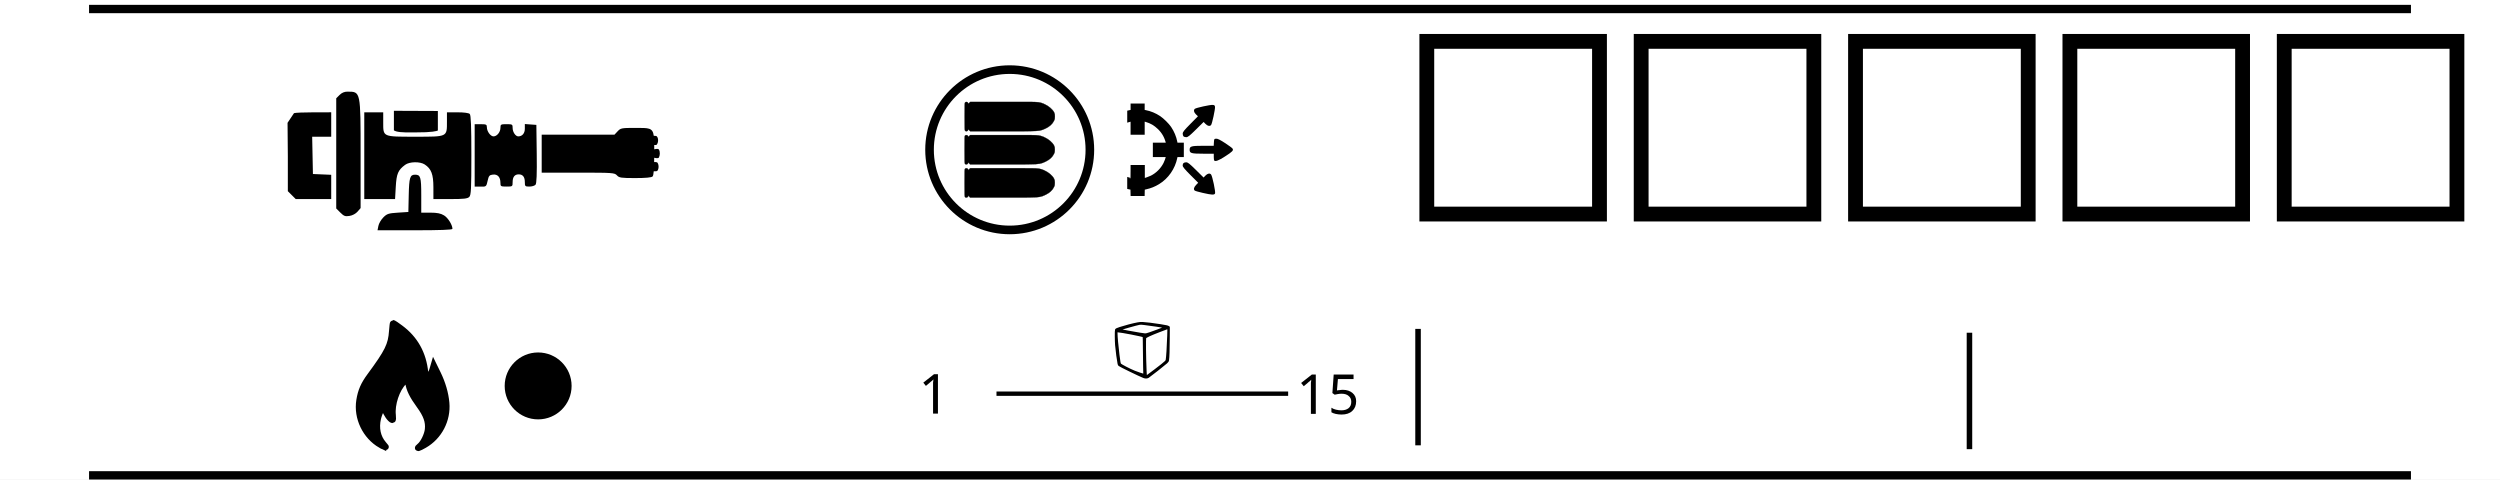
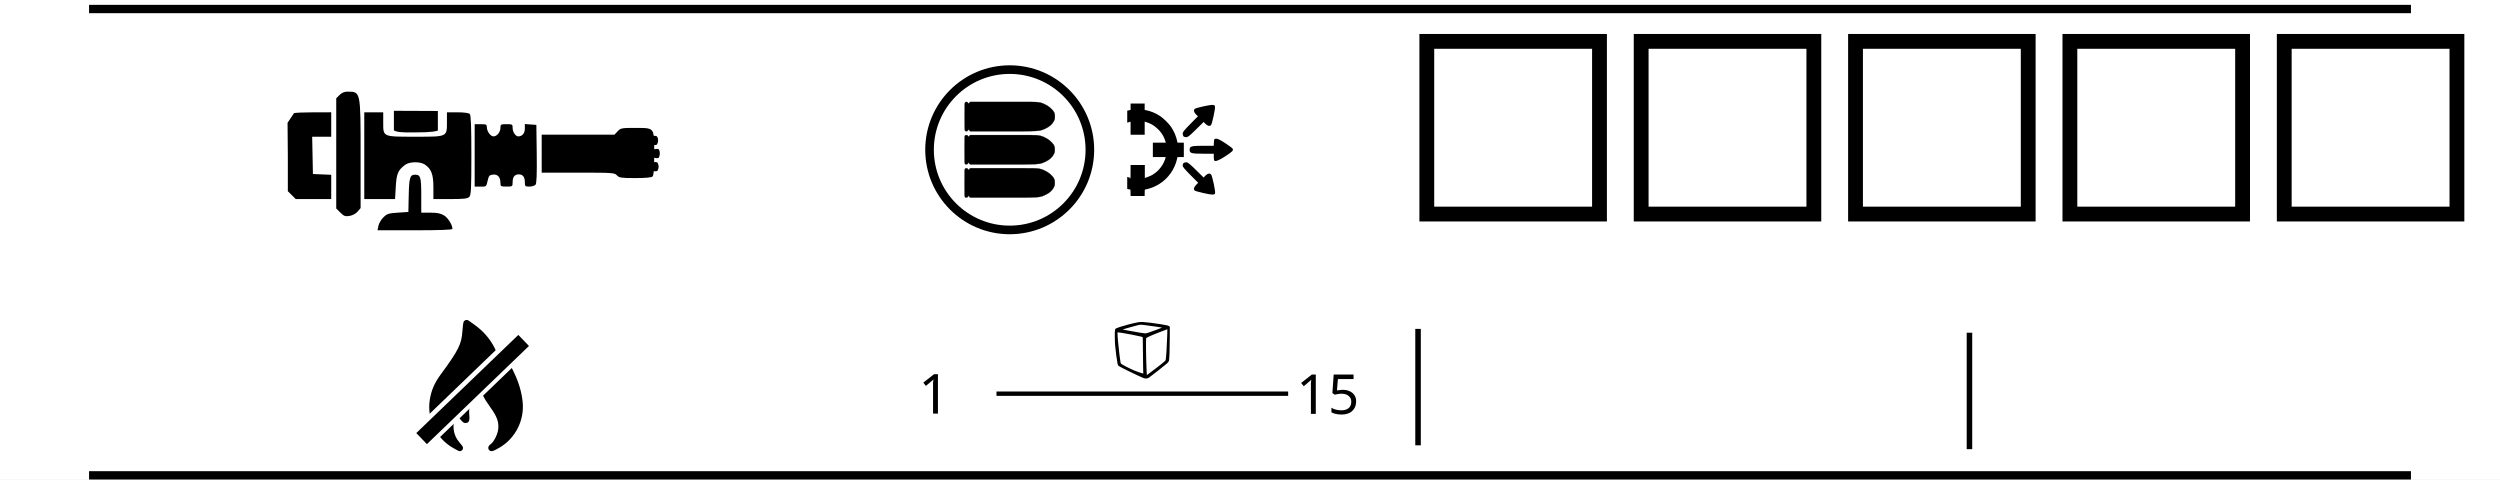
<svg xmlns="http://www.w3.org/2000/svg" width="120mm" height="23.017mm" viewBox="0 0 120 23.017" version="1.1" id="svg1100">
  <defs id="defs1094" />
  <g id="layer3" style="display:inline" />
  <g id="layer2" style="display:none" transform="translate(0,0.2323513)">
    <g id="g1399" transform="translate(-6.797849)">
      <rect y="11.403" x="50.431" height="11" width="74.995" id="rect1878-3" style="display:inline;opacity:1;vector-effect:none;fill:#ffe680;fill-opacity:1;stroke:none;stroke-width:0.475;stroke-linecap:butt;stroke-linejoin:miter;stroke-miterlimit:4;stroke-dasharray:none;stroke-dashoffset:0;stroke-opacity:1" />
      <rect y="0.302" x="8.169" height="22.148" width="42.262" id="rect1868" style="display:inline;opacity:1;vector-effect:none;fill:#decd87;fill-opacity:1;stroke:none;stroke-width:0.395;stroke-linecap:butt;stroke-linejoin:miter;stroke-miterlimit:4;stroke-dasharray:none;stroke-dashoffset:0;stroke-opacity:1" />
      <rect y="0.398" x="50.431" height="11" width="74.995" id="rect1878" style="display:inline;opacity:1;vector-effect:none;fill:#deaa87;fill-opacity:1;stroke:none;stroke-width:0.475;stroke-linecap:butt;stroke-linejoin:miter;stroke-miterlimit:4;stroke-dasharray:none;stroke-dashoffset:0;stroke-opacity:1" />
      <rect y="12.891" x="76.864" height="8.023" width="22" id="rect1878-7-3" style="display:inline;opacity:1;vector-effect:none;fill:#eeffaa;fill-opacity:1;stroke:none;stroke-width:0.193;stroke-linecap:butt;stroke-linejoin:miter;stroke-miterlimit:4;stroke-dasharray:none;stroke-dashoffset:0;stroke-opacity:1" />
      <rect y="12.891" x="103.296" height="8.023" width="22" id="rect1878-7-56" style="display:inline;opacity:1;vector-effect:none;fill:#ccffaa;fill-opacity:1;stroke:none;stroke-width:0.218;stroke-linecap:butt;stroke-linejoin:miter;stroke-miterlimit:4;stroke-dasharray:none;stroke-dashoffset:0;stroke-opacity:1" />
      <rect y="12.681" x="50.431" height="8.444" width="22" id="rect1878-7" style="display:inline;opacity:1;vector-effect:none;fill:#ff9955;fill-opacity:1;stroke:none;stroke-width:0.223;stroke-linecap:butt;stroke-linejoin:miter;stroke-miterlimit:4;stroke-dasharray:none;stroke-dashoffset:0;stroke-opacity:1" />
      <rect y="13.159" x="77.364" height="7.488" width="21" id="rect1878-7-2-7" style="display:inline;opacity:1;vector-effect:none;fill:#ddff55;fill-opacity:1;stroke:none;stroke-width:0.205;stroke-linecap:butt;stroke-linejoin:miter;stroke-miterlimit:4;stroke-dasharray:none;stroke-dashoffset:0;stroke-opacity:1" />
      <rect y="13.159" x="103.796" height="7.488" width="21" id="rect1878-7-2-7-0" style="display:inline;opacity:1;vector-effect:none;fill:#66ff00;fill-opacity:1;stroke:none;stroke-width:0.205;stroke-linecap:butt;stroke-linejoin:miter;stroke-miterlimit:4;stroke-dasharray:none;stroke-dashoffset:0;stroke-opacity:1" />
      <rect y="13.159" x="50.931" height="7.488" width="21" id="rect1878-7-2" style="display:inline;opacity:1;vector-effect:none;fill:#d45500;fill-opacity:1;stroke:none;stroke-width:0.205;stroke-linecap:butt;stroke-linejoin:miter;stroke-miterlimit:4;stroke-dasharray:none;stroke-dashoffset:0;stroke-opacity:1" />
    </g>
  </g>
  <g id="layer1" transform="translate(28.06016,-27.59571)" style="display:inline">
    <g transform="matrix(0.3527936,0,0,0.3527936,27.66483,22.56444)" id="layer1-6-3-2" />
    <rect style="display:inline;opacity:1;fill:#ffffff;fill-opacity:1;stroke:none;stroke-width:0.711;stroke-miterlimit:4;stroke-dasharray:none;stroke-dashoffset:0;stroke-opacity:1" id="rect1126" width="119.999" height="23.018" x="-28.06" y="27.596" />
    <g style="display:inline" id="g9128" transform="translate(-107.6295,-199.3465)">
      <path id="path9084" d="M 83.844,227.375 H 195.295" style="fill:none;stroke:#000000;stroke-width:0.4;stroke-linecap:butt;stroke-linejoin:miter;stroke-miterlimit:4;stroke-dasharray:none;stroke-opacity:1" />
      <path id="path9084-3" d="M 83.844,249.759 H 195.295" style="fill:none;stroke:#000000;stroke-width:0.4;stroke-linecap:butt;stroke-linejoin:miter;stroke-miterlimit:4;stroke-dasharray:none;stroke-opacity:1" />
    </g>
    <g id="g931" transform="matrix(1.324056,0,0,1.324056,-63.33412,-8.525007)">
      <circle r="2.906" cy="32.71" cx="63.245" id="path1760-3" style="opacity:1;vector-effect:none;fill:#ffffff;fill-opacity:1;stroke:#000000;stroke-width:0.312;stroke-linecap:butt;stroke-linejoin:miter;stroke-miterlimit:4;stroke-dasharray:none;stroke-dashoffset:0;stroke-opacity:1" />
      <g transform="matrix(0.5777606,0,0,0.5777606,39.26614,11.61094)" style="stroke:#000000;stroke-opacity:1" id="g1314">
        <path style="fill:#000000;stroke:#000000;stroke-width:0.017;stroke-opacity:1" d="m 38.791,35.598 c -0.032,-0.003 -0.064,0.006 -0.088,0.028 -0.029,0.027 -0.031,0.077 -0.031,0.888 0,0.776 0.003,0.863 0.028,0.891 0.043,0.048 0.132,0.041 0.175,-0.014 0.012,-0.015 0.019,-0.039 0.025,-0.081 l 0.06,0.062 0.063,0.064 h 1.674 1.674 l 0.453,-0.008 c 0.542,-0.009 0.645,-0.028 0.931,-0.167 0.25,-0.122 0.42,-0.276 0.514,-0.466 0.06,-0.121 0.064,-0.14 0.064,-0.284 0,-0.132 -0.006,-0.168 -0.046,-0.253 -0.091,-0.194 -0.362,-0.421 -0.647,-0.543 -0.242,-0.103 -0.363,-0.111 -0.749,-0.117 -0.192,-0.003 -0.386,-0.004 -0.43,-0.002 l -0.088,-5.11e-4 H 40.698 39.026 l -0.064,0.063 -0.062,0.061 c -0.005,-0.041 -0.012,-0.064 -0.024,-0.079 -0.021,-0.026 -0.052,-0.042 -0.083,-0.045 z" id="path1002-7-2-3" />
        <path style="fill:#000000;stroke:#000000;stroke-width:0.017;stroke-opacity:1" d="m 38.791,37.679 c -0.032,-0.003 -0.064,0.006 -0.088,0.028 -0.029,0.027 -0.031,0.077 -0.031,0.888 0,0.776 0.003,0.863 0.028,0.891 0.043,0.048 0.132,0.041 0.175,-0.014 0.012,-0.015 0.019,-0.039 0.025,-0.081 l 0.06,0.062 0.063,0.064 h 1.674 1.674 l 0.453,-0.008 c 0.542,-0.009 0.645,-0.028 0.931,-0.167 0.25,-0.122 0.42,-0.276 0.514,-0.466 0.06,-0.121 0.064,-0.14 0.064,-0.284 0,-0.132 -0.006,-0.168 -0.046,-0.253 -0.091,-0.194 -0.362,-0.421 -0.647,-0.543 -0.242,-0.103 -0.363,-0.111 -0.749,-0.117 -0.192,-0.003 -0.386,-0.004 -0.43,-0.002 l -0.088,-5.12e-4 H 40.698 39.026 l -0.064,0.063 -0.062,0.061 c -0.005,-0.041 -0.012,-0.064 -0.024,-0.079 -0.021,-0.026 -0.052,-0.042 -0.083,-0.045 z" id="path1002-7-0-7" />
        <path style="fill:#000000;stroke:#000000;stroke-width:0.017;stroke-opacity:1" d="m 38.795,33.518 c -0.032,-0.003 -0.064,0.006 -0.088,0.028 -0.029,0.027 -0.031,0.077 -0.031,0.888 0,0.776 0.003,0.863 0.028,0.891 0.043,0.048 0.132,0.041 0.175,-0.014 0.012,-0.015 0.019,-0.039 0.025,-0.081 l 0.06,0.062 0.063,0.064 h 1.674 1.674 l 0.453,-0.008 c 0.542,-0.009 0.645,-0.028 0.931,-0.167 0.25,-0.122 0.42,-0.276 0.514,-0.466 0.06,-0.121 0.064,-0.14 0.064,-0.284 0,-0.132 -0.006,-0.168 -0.046,-0.253 -0.091,-0.194 -0.362,-0.421 -0.647,-0.543 -0.242,-0.103 -0.363,-0.111 -0.749,-0.117 -0.192,-0.003 -0.386,-0.004 -0.43,-0.002 l -0.088,-5.11e-4 H 40.701 39.029 l -0.064,0.063 -0.062,0.061 c -0.005,-0.041 -0.012,-0.064 -0.024,-0.079 -0.021,-0.026 -0.052,-0.042 -0.083,-0.045 z" id="path1002-7-2-3-5" />
      </g>
    </g>
    <g style="display:inline" id="g1033" transform="translate(19.24769,66.19843)">
      <rect y="-36.617" x="21.179" height="8.289" width="8.289" id="rect925-7-3-61-49-09" style="display:inline;opacity:1;vector-effect:none;fill:#ffffff;fill-opacity:1;stroke:#000000;stroke-width:0.711;stroke-linecap:butt;stroke-linejoin:miter;stroke-miterlimit:4;stroke-dasharray:none;stroke-dashoffset:0;stroke-opacity:1" />
      <rect y="-36.617" x="31.468" height="8.289" width="8.289" id="rect925-7-3-61-49-0-6" style="display:inline;opacity:1;vector-effect:none;fill:#ffffff;fill-opacity:1;stroke:#000000;stroke-width:0.711;stroke-linecap:butt;stroke-linejoin:miter;stroke-miterlimit:4;stroke-dasharray:none;stroke-dashoffset:0;stroke-opacity:1" />
      <rect y="-36.617" x="41.757" height="8.289" width="8.289" id="rect925-7-3-61-49-9-3" style="display:inline;opacity:1;vector-effect:none;fill:#ffffff;fill-opacity:1;stroke:#000000;stroke-width:0.711;stroke-linecap:butt;stroke-linejoin:miter;stroke-miterlimit:4;stroke-dasharray:none;stroke-dashoffset:0;stroke-opacity:1" />
      <rect y="-36.617" x="52.047" height="8.289" width="8.289" id="rect925-7-3-61-49-1-8" style="display:inline;opacity:1;vector-effect:none;fill:#ffffff;fill-opacity:1;stroke:#000000;stroke-width:0.711;stroke-linecap:butt;stroke-linejoin:miter;stroke-miterlimit:4;stroke-dasharray:none;stroke-dashoffset:0;stroke-opacity:1" />
      <rect y="-36.617" x="62.336" height="8.289" width="8.289" id="rect925-7-3-61-49-7-5" style="display:inline;opacity:1;vector-effect:none;fill:#ffffff;fill-opacity:1;stroke:#000000;stroke-width:0.711;stroke-linecap:butt;stroke-linejoin:miter;stroke-miterlimit:4;stroke-dasharray:none;stroke-dashoffset:0;stroke-opacity:1" />
    </g>
    <path style="fill:#000000;stroke-width:0.065" d="m -11.376,31.994 c -0.153,0 -0.277,0.052 -0.385,0.16 l -0.16,0.16 v 2.644 2.644 l 0.198,0.198 c 0.171,0.171 0.231,0.193 0.439,0.16 0.144,-0.023 0.3,-0.106 0.387,-0.207 l 0.146,-0.169 v -2.57 c 0,-3.042 0.005,-3.019 -0.626,-3.019 z m 2.223,0.92 v 0.325 0.613 c 0.107,0.074 0.344,0.115 1.026,0.099 0.83,0.004 1.027,-0.066 1.084,-0.09 v -0.613 -0.325 z m -3.849,0.073 c -0.462,0 -0.888,0.018 -0.946,0.04 l -0.31,0.464 0.014,1.613 v 1.668 l 0.19,0.19 0.19,0.19 h 0.851 0.851 v -0.583 -0.583 l -0.439,-0.019 -0.439,-0.019 -0.018,-0.895 -0.018,-0.895 h 0.457 0.457 v -0.586 -0.586 z m 2.427,0 v 2.082 2.082 h 0.739 0.739 l 0.034,-0.592 c 0.036,-0.627 0.108,-0.797 0.45,-1.052 0.209,-0.156 0.713,-0.165 0.939,-0.017 0.316,0.207 0.416,0.47 0.417,1.092 l 2.54e-4,0.569 h 0.809 c 0.648,0 0.829,-0.02 0.911,-0.102 0.088,-0.088 0.102,-0.362 0.102,-2.004 0,-1.393 -0.021,-1.923 -0.078,-1.98 -0.047,-0.047 -0.278,-0.078 -0.586,-0.078 h -0.508 v 0.441 c 0,0.747 0.035,0.73 -1.512,0.73 -1.586,0 -1.547,0.017 -1.547,-0.693 v -0.478 h -0.456 z m 7.707,0.562 v 0.229 c 0,0.218 -0.127,0.364 -0.316,0.364 -0.128,0 -0.269,-0.208 -0.269,-0.395 0,-0.182 -0.012,-0.191 -0.293,-0.191 -0.274,0 -0.293,0.011 -0.293,0.174 0,0.205 -0.167,0.412 -0.332,0.412 -0.144,0 -0.319,-0.239 -0.319,-0.437 0,-0.132 -0.031,-0.148 -0.293,-0.148 h -0.293 v 1.497 1.497 h 0.28 c 0.276,0.016 0.281,-0.004 0.342,-0.277 0.053,-0.241 0.086,-0.279 0.253,-0.298 0.227,-0.026 0.361,0.12 0.361,0.392 0,0.173 0.015,0.183 0.293,0.183 0.288,0 0.293,-0.004 0.293,-0.215 0,-0.247 0.098,-0.371 0.293,-0.371 0.195,0 0.293,0.124 0.293,0.371 0,0.201 0.014,0.215 0.22,0.215 0.121,0 0.253,-0.04 0.294,-0.09 0.052,-0.063 0.069,-0.509 0.057,-1.48 l -0.018,-1.391 -0.277,-0.02 z m 5.301,0.186 c -0.657,0 -0.703,0.009 -0.847,0.163 l -0.153,0.163 H -0.313 -2.059 v 0.911 0.911 h 1.747 c 1.664,0 1.752,0.006 1.865,0.13 0.105,0.116 0.2,0.13 0.876,0.13 0.503,0 0.784,-0.026 0.836,-0.078 0.024,-0.024 0.042,-0.107 0.054,-0.249 0.053,0.007 0.147,0.006 0.175,-0.022 0.078,-0.102 0.075,-0.293 0,-0.395 -0.025,-0.025 -0.108,-0.028 -0.155,-0.024 0.001,-0.061 0.002,-0.136 0.002,-0.206 0.047,0.012 0.175,0.041 0.222,-0.006 0.058,-0.105 0.072,-0.278 0,-0.395 -0.046,-0.046 -0.171,-0.019 -0.22,-0.006 -1e-6,-0.068 3.44e-4,-0.146 -1.27e-4,-0.205 0.026,-0.003 0.096,0.005 0.111,-0.009 0.093,-0.093 0.102,-0.319 0.009,-0.412 -0.019,-0.019 -0.107,-0.022 -0.142,-0.022 -0.055,-0.398 -0.244,-0.378 -0.887,-0.378 z m -10.572,2.246 c -0.241,0 -0.283,0.137 -0.302,0.98 l -0.018,0.809 -0.503,0.033 c -0.451,0.029 -0.523,0.053 -0.698,0.228 -0.107,0.107 -0.214,0.29 -0.237,0.407 l -0.042,0.211 h 1.798 c 1.192,0 1.798,-0.023 1.798,-0.067 0,-0.19 -0.212,-0.531 -0.403,-0.647 -0.16,-0.097 -0.329,-0.131 -0.655,-0.132 l -0.439,-2.55e-4 v -0.833 c 0,-0.878 -0.034,-0.989 -0.298,-0.989 z" id="path964" />
-     <g id="g3329" transform="translate(-15.72133,-29.39217)">
-       <circle r="1.606" cy="75.512" cx="13.492" id="path3810-76" style="opacity:1;vector-effect:none;fill:#000000;fill-opacity:1;stroke:none;stroke-width:0.292;stroke-linecap:butt;stroke-linejoin:miter;stroke-miterlimit:4;stroke-dasharray:0.876, 0.292;stroke-dashoffset:0;stroke-opacity:1" />
-       <path id="path826-3" d="m 5.943,78.35 c -0.74,-0.425 -1.163,-1.306 -1.029,-2.145 0.072,-0.452 0.205,-0.757 0.513,-1.175 0.855,-1.161 1.011,-1.478 1.057,-2.151 0.015,-0.211 0.036,-0.384 0.049,-0.384 0.012,0 0.168,0.108 0.345,0.239 0.703,0.521 1.098,1.229 1.19,2.134 l 0.035,0.348 0.128,-0.136 c 0.07,-0.075 0.155,-0.229 0.189,-0.344 l 0.061,-0.208 0.191,0.391 c 0.228,0.466 0.37,0.954 0.41,1.407 0.072,0.819 -0.343,1.616 -1.052,2.023 -0.285,0.163 -0.393,0.191 -0.223,0.057 0.174,-0.137 0.369,-0.535 0.397,-0.811 0.038,-0.372 -0.075,-0.692 -0.409,-1.149 -0.335,-0.459 -0.488,-0.77 -0.533,-1.083 l -0.032,-0.225 -0.183,0.178 c -0.349,0.339 -0.596,1.081 -0.534,1.603 0.015,0.125 0.009,0.227 -0.013,0.227 -0.089,0 -0.326,-0.335 -0.352,-0.499 -0.016,-0.097 -0.035,-0.207 -0.042,-0.245 -0.017,-0.09 -0.246,0.409 -0.305,0.664 -0.11,0.477 -0.018,0.911 0.261,1.237 0.09,0.105 0.157,0.191 0.149,0.191 -0.008,-1.8e-4 -0.129,-0.065 -0.267,-0.145 z" style="fill:#000000;stroke:#000000;stroke-width:0.3;stroke-miterlimit:4;stroke-dasharray:none;stroke-opacity:1" />
-     </g>
    <g id="g863" transform="translate(0,1.517475)">
      <text id="text1088-4" y="45.928" x="16.024" style="font-style:normal;font-weight:normal;font-size:132.329px;line-height:1.25;font-family:sans-serif;letter-spacing:0px;word-spacing:0px;fill:#000000;fill-opacity:1;stroke:none;stroke-width:0.221" xml:space="preserve">
        <tspan style="font-size:2.647px;stroke-width:0.221" y="45.928" x="16.024" id="tspan1086-90">1</tspan>
      </text>
      <path id="path1090-9" d="m 19.771,44.975 h 14" style="fill:none;stroke:#000000;stroke-width:0.209px;stroke-linecap:butt;stroke-linejoin:miter;stroke-opacity:1" />
      <text id="text1088-0-1" y="45.945" x="34.159" style="font-style:normal;font-weight:normal;font-size:132.329px;line-height:1.25;font-family:sans-serif;letter-spacing:0px;word-spacing:0px;fill:#000000;fill-opacity:1;stroke:none;stroke-width:0.221" xml:space="preserve">
        <tspan style="font-size:2.647px;stroke-width:0.221" y="45.945" x="34.159" id="tspan1086-9-7">15</tspan>
      </text>
      <g id="layer1-6-75-2" transform="matrix(0.3527936,0,0,0.3527936,21.3433,25.86395)">
        <path style="fill:#000000;stroke:#000000;stroke-width:0.229;stroke-miterlimit:4;stroke-dasharray:none;stroke-opacity:1" d="m 15.551,51.922 c -0.685,-0.28 -3.206,-1.507 -3.325,-1.619 -0.034,-0.032 -0.077,-0.127 -0.096,-0.212 -0.089,-0.411 -0.263,-1.723 -0.333,-2.52 -0.05,-0.571 -0.06,-2.009 -0.014,-2.095 0.04,-0.075 0.184,-0.144 0.562,-0.267 0.723,-0.236 1.733,-0.5 2.411,-0.628 0.275,-0.052 0.396,-0.06 0.707,-0.047 0.415,0.017 1.429,0.142 2.382,0.293 0.766,0.122 1.02,0.178 1.104,0.247 l 0.065,0.053 -0.008,1.496 c -0.008,1.566 -0.043,2.635 -0.097,2.954 -0.03,0.179 -0.041,0.198 -0.224,0.376 -0.197,0.192 -2.306,1.852 -2.496,1.964 -0.172,0.102 -0.398,0.103 -0.64,0.005 z m 0.682,-0.313 c 0.354,-0.251 1.358,-1.012 1.815,-1.377 0.537,-0.429 0.599,-0.494 0.634,-0.667 0.062,-0.31 0.155,-1.795 0.205,-3.276 0.028,-0.826 0.027,-0.94 -0.012,-0.979 -0.051,-0.051 -0.077,-0.043 -1.159,0.375 -1.27,0.491 -1.845,0.759 -1.912,0.891 -0.06,0.119 -0.033,2.613 0.049,4.516 0.025,0.586 0.04,0.707 0.087,0.707 0.012,0 0.144,-0.086 0.293,-0.192 z m -0.623,-1.014 c -0.012,-0.536 -0.027,-1.695 -0.033,-2.575 -0.008,-1.256 -0.018,-1.608 -0.047,-1.634 -0.106,-0.097 -3.102,-0.678 -3.496,-0.678 h -0.135 l 3.71e-4,0.281 c 5.78e-4,0.446 0.108,1.632 0.262,2.894 0.107,0.876 0.164,1.198 0.225,1.27 0.108,0.127 1.297,0.742 1.931,0.998 0.417,0.169 1.152,0.414 1.246,0.416 l 0.07,0.001 z m 0.779,-4.666 c 0.521,-0.175 1.631,-0.587 1.882,-0.699 0.124,-0.055 0.155,-0.08 0.123,-0.098 -0.083,-0.046 -1.836,-0.313 -2.781,-0.423 -0.349,-0.041 -0.466,-0.044 -0.635,-0.017 -0.32,0.05 -2.598,0.698 -2.657,0.756 -0.032,0.031 0.195,0.081 1.179,0.262 1.326,0.243 2.098,0.37 2.267,0.372 0.12,0.002 0.273,-0.036 0.621,-0.153 z" id="path828-35-3" />
      </g>
      <path id="path1183-7" d="m 40.006,41.865 v 5.589" style="display:inline;fill:none;stroke:#000000;stroke-width:0.265px;stroke-linecap:butt;stroke-linejoin:miter;stroke-opacity:1" />
      <path id="path1183-3" d="m 66.474,42.049 v 5.589" style="display:inline;fill:none;stroke:#000000;stroke-width:0.265px;stroke-linecap:butt;stroke-linejoin:miter;stroke-opacity:1" />
    </g>
    <g style="display:inline" transform="matrix(0.7396201,0,0,0.7396201,-85.25736,-51.28335)" id="g857">
      <path id="path1101" d="m 150.811,113.471 v 0.2 0.199 l -0.069,0.011 c -0.05,0.008 -0.099,0.021 -0.149,0.033 v 0.554 c 0.057,-0.017 0.117,-0.036 0.153,-0.042 l 0.064,-0.01 v 0.437 0.436 h 0.353 0.354 v -0.434 c 0,-0.503 -0.023,-0.459 0.203,-0.393 0.328,0.095 0.576,0.24 0.828,0.484 0.296,0.287 0.464,0.591 0.567,1.023 l 0.011,0.044 h -0.435 -0.435 v 0.362 0.362 h 0.433 0.433 l -0.015,0.068 c -0.029,0.131 -0.099,0.327 -0.167,0.463 -0.186,0.37 -0.499,0.686 -0.865,0.871 -0.133,0.067 -0.419,0.168 -0.501,0.177 l -0.048,0.005 v -0.43 -0.43 h -0.358 -0.358 v 0.425 h -0.001 c 0,0.234 -0.005,0.428 -0.012,0.432 -0.007,0.004 -0.063,-0.006 -0.125,-0.022 -0.027,-0.007 -0.053,-0.018 -0.08,-0.026 v 0.554 c 0.014,0.003 0.027,0.007 0.04,0.01 l 0.169,0.036 0.004,0.196 0.005,0.196 h 0.353 0.353 l 0.004,-0.195 0.005,-0.195 0.168,-0.038 c 0.303,-0.068 0.545,-0.165 0.809,-0.326 0.574,-0.348 0.995,-0.955 1.133,-1.631 l 0.028,-0.141 h 0.197 0.197 v -0.362 -0.362 h -0.197 -0.198 l -0.028,-0.148 c -0.06,-0.316 -0.194,-0.638 -0.384,-0.919 -0.139,-0.206 -0.472,-0.535 -0.681,-0.674 -0.28,-0.186 -0.589,-0.314 -0.904,-0.374 l -0.149,-0.029 v -0.198 -0.199 h -0.353 z" style="fill:#000000;stroke:#000000;stroke-width:0.209;stroke-miterlimit:4;stroke-dasharray:none;stroke-opacity:1" />
      <path id="path853" d="m 155.397,119.168 c -0.26,-0.059 -0.496,-0.126 -0.526,-0.151 -0.092,-0.075 -0.059,-0.217 0.084,-0.365 l 0.138,-0.142 -0.503,-0.504 c -0.377,-0.378 -0.503,-0.531 -0.503,-0.613 0,-0.143 0.074,-0.212 0.23,-0.212 0.104,0 0.216,0.088 0.627,0.494 l 0.5,0.494 0.124,-0.129 c 0.132,-0.137 0.28,-0.166 0.36,-0.07 0.088,0.106 0.306,1.147 0.259,1.235 -0.056,0.104 -0.197,0.097 -0.79,-0.037 z m 0.737,-2.101 c -0.016,-0.016 -0.029,-0.122 -0.029,-0.236 v -0.207 l -0.676,-6.4e-4 c -0.79,-8.2e-4 -0.89,-0.03 -0.89,-0.257 0,-0.227 0.1,-0.256 0.888,-0.257 l 0.674,-6.4e-4 0.013,-0.225 c 0.013,-0.216 0.018,-0.226 0.142,-0.235 0.096,-0.008 0.243,0.065 0.575,0.279 0.245,0.159 0.467,0.322 0.493,0.364 0.074,0.117 -0.002,0.196 -0.493,0.512 -0.405,0.261 -0.618,0.342 -0.696,0.264 z m -1.994,-1.568 c -0.028,-0.028 -0.051,-0.109 -0.051,-0.178 0,-0.104 0.088,-0.216 0.494,-0.627 l 0.494,-0.5 -0.129,-0.124 c -0.137,-0.131 -0.167,-0.28 -0.071,-0.36 0.082,-0.068 1.003,-0.27 1.162,-0.254 0.109,0.011 0.135,0.034 0.146,0.131 0.017,0.147 -0.189,1.096 -0.255,1.175 -0.08,0.096 -0.229,0.067 -0.36,-0.07 l -0.124,-0.129 -0.5,0.494 c -0.411,0.406 -0.523,0.494 -0.627,0.494 -0.07,0 -0.15,-0.023 -0.178,-0.051 z" style="fill:#000000;stroke-width:0.043" />
    </g>
+     <g id="g897" transform="translate(-16.7388,54.42836)">
+       <g id="path826-7" transform="translate(-150.8463,-123.1271)" style="fill:#000000">
+         <path style="color:#000000;fill:#000000;stroke-width:0.3;-inkscape-stroke:none" d="m 161.332,117.657 c -0.74,-0.425 -1.163,-1.306 -1.029,-2.145 0.072,-0.452 0.205,-0.757 0.513,-1.175 0.855,-1.161 1.011,-1.478 1.057,-2.151 0.015,-0.211 0.036,-0.384 0.049,-0.384 0.012,0 0.168,0.108 0.345,0.239 0.703,0.521 1.098,1.229 1.19,2.134 l 0.035,0.348 0.128,-0.136 c 0.07,-0.075 0.155,-0.229 0.189,-0.344 l 0.061,-0.208 0.191,0.391 c 0.228,0.466 0.37,0.954 0.41,1.407 0.072,0.819 -0.343,1.616 -1.052,2.023 -0.285,0.163 -0.393,0.191 -0.223,0.057 0.174,-0.137 0.369,-0.535 0.397,-0.811 0.038,-0.372 -0.075,-0.692 -0.409,-1.149 -0.335,-0.459 -0.488,-0.77 -0.533,-1.083 l -0.032,-0.225 -0.183,0.178 c -0.349,0.339 -0.596,1.081 -0.534,1.603 0.015,0.125 0.009,0.227 -0.013,0.227 -0.089,0 -0.326,-0.335 -0.352,-0.499 -0.016,-0.097 -0.035,-0.207 -0.042,-0.245 -0.017,-0.09 -0.246,0.409 -0.305,0.664 -0.11,0.477 -0.018,0.911 0.261,1.237 0.09,0.105 0.157,0.191 0.149,0.191 -0.008,-1.8e-4 -0.129,-0.065 -0.267,-0.145 z" id="path1281" />
+         <path style="color:#000000;fill:#000000;-inkscape-stroke:none" d="m 161.922,111.652 c -1.9e-4,0 -0.058,0.012 -0.059,0.012 -2e-4,9e-5 -0.037,0.021 -0.037,0.021 -2e-4,1.6e-4 -0.021,0.021 -0.021,0.021 -2.1e-4,2.5e-4 -0.009,0.011 -0.012,0.016 -0.012,0.018 -0.015,0.028 -0.018,0.037 -0.006,0.017 -0.009,0.028 -0.012,0.041 -0.006,0.027 -0.009,0.059 -0.014,0.096 -0.009,0.074 -0.02,0.171 -0.027,0.279 -0.022,0.327 -0.066,0.544 -0.209,0.836 -0.143,0.292 -0.392,0.658 -0.818,1.236 -0.316,0.429 -0.466,0.77 -0.541,1.24 -0.144,0.904 0.307,1.842 1.104,2.299 l 0.049,0.029 h 0.002 c 0.048,0.027 0.099,0.055 0.135,0.074 0.025,0.013 0.046,0.025 0.062,0.033 0.008,0.004 0.015,0.008 0.023,0.012 0.004,0.002 0.007,0.003 0.014,0.006 0.003,0.001 0.007,0.002 0.014,0.004 0.003,9.2e-4 0.013,0.004 0.014,0.004 1.8e-4,3e-5 0.025,0.002 0.025,0.002 0.004,-6.3e-4 0.059,-0.01 0.059,-0.01 9e-5,-4e-5 0.066,-0.051 0.066,-0.051 6e-5,-8e-5 0.025,-0.062 0.025,-0.062 3e-5,-1.3e-4 0.004,-0.039 0.004,-0.039 -3e-5,-3.2e-4 -0.01,-0.039 -0.01,-0.039 -1.6e-4,-4.8e-4 -0.004,-0.011 -0.006,-0.016 -0.008,-0.017 -0.012,-0.024 -0.018,-0.031 -0.01,-0.015 -0.022,-0.03 -0.037,-0.049 -0.029,-0.037 -0.069,-0.087 -0.115,-0.141 -0.247,-0.289 -0.33,-0.666 -0.229,-1.105 0.017,-0.075 0.067,-0.196 0.111,-0.307 0.035,0.085 0.064,0.172 0.119,0.25 0.041,0.058 0.084,0.111 0.129,0.154 0.045,0.044 0.077,0.098 0.193,0.098 10e-4,0 0.083,-0.025 0.084,-0.025 6.1e-4,-3.9e-4 0.02,-0.014 0.027,-0.021 0.007,-0.007 0.013,-0.013 0.018,-0.019 0.019,-0.026 0.023,-0.045 0.027,-0.06 0.009,-0.031 0.012,-0.055 0.014,-0.082 0.003,-0.054 4.3e-4,-0.116 -0.008,-0.186 -0.053,-0.452 0.191,-1.161 0.48,-1.457 0.059,0.327 0.208,0.647 0.531,1.09 0.323,0.444 0.415,0.712 0.381,1.045 -0.011,0.111 -0.061,0.27 -0.129,0.408 -0.068,0.138 -0.158,0.259 -0.211,0.301 -0.047,0.037 -0.074,0.052 -0.109,0.104 -0.004,0.006 -0.009,0.013 -0.014,0.023 -0.005,0.01 -0.013,0.042 -0.014,0.043 -2e-4,10e-4 0.006,0.079 0.006,0.08 1.4e-4,4.1e-4 0.025,0.043 0.025,0.043 2.6e-4,3.3e-4 0.035,0.033 0.035,0.033 3.8e-4,2.5e-4 0.033,0.017 0.033,0.018 4.9e-4,1.8e-4 0.019,0.004 0.027,0.006 0.016,0.003 0.027,0.004 0.037,0.004 0.019,-9.3e-4 0.032,-0.005 0.043,-0.008 0.091,-0.023 0.172,-0.07 0.318,-0.154 0.761,-0.436 1.204,-1.291 1.127,-2.168 -0.042,-0.475 -0.189,-0.978 -0.424,-1.459 l -0.361,-0.74 -0.17,0.582 c -0.011,0.038 -0.042,0.077 -0.068,0.127 -0.103,-0.924 -0.516,-1.672 -1.24,-2.209 -0.09,-0.067 -0.174,-0.127 -0.238,-0.172 -0.032,-0.022 -0.058,-0.041 -0.08,-0.055 -0.011,-0.007 -0.021,-0.012 -0.031,-0.018 -0.005,-0.003 -0.011,-0.006 -0.019,-0.01 -0.004,-0.002 -0.009,-0.005 -0.018,-0.008 -0.004,-0.001 -0.017,-0.004 -0.018,-0.004 -2.6e-4,-6e-5 -0.029,-0.002 -0.029,-0.002 z m 0.113,0.406 c 0.046,0.033 0.088,0.063 0.143,0.104 0.673,0.499 1.04,1.157 1.129,2.027 l 0.07,0.676 0.352,-0.375 c 0.07,-0.074 0.112,-0.18 0.156,-0.281 l 0.041,0.082 c 0.221,0.451 0.356,0.924 0.395,1.355 0.053,0.605 -0.236,1.147 -0.666,1.555 0.033,-0.096 0.078,-0.191 0.088,-0.283 0.042,-0.411 -0.094,-0.782 -0.438,-1.254 -0.328,-0.451 -0.466,-0.737 -0.506,-1.016 l -0.074,-0.516 -0.395,0.383 c -0.376,0.366 -0.569,1.054 -0.541,1.619 -0.05,-0.083 -0.102,-0.182 -0.105,-0.205 -0.016,-0.097 -0.033,-0.205 -0.041,-0.248 -0.003,-0.013 -0.008,-0.029 -0.019,-0.051 -0.006,-0.011 -0.025,-0.035 -0.025,-0.035 -5.7e-4,-5.7e-4 -0.044,-0.033 -0.045,-0.033 -6.5e-4,-3.1e-4 -0.056,-0.014 -0.057,-0.014 -7.4e-4,-5e-5 -0.046,0.004 -0.047,0.004 -8.4e-4,2.1e-4 -0.024,0.007 -0.033,0.012 -0.009,0.004 -0.015,0.01 -0.021,0.014 -0.049,0.033 -0.056,0.053 -0.072,0.078 -0.033,0.051 -0.066,0.117 -0.102,0.193 -0.07,0.153 -0.143,0.342 -0.178,0.49 -0.089,0.387 0.065,0.715 0.221,1.031 -0.572,-0.425 -0.925,-1.132 -0.812,-1.836 0.069,-0.434 0.185,-0.704 0.484,-1.109 0.429,-0.582 0.686,-0.956 0.846,-1.281 0.16,-0.325 0.216,-0.603 0.24,-0.949 0.004,-0.054 0.009,-0.091 0.014,-0.137 z" id="path1283" />
+       </g>
+       <rect style="fill:#ffffff;stroke:none;stroke-width:0.213;stroke-linecap:round;stroke-miterlimit:4;stroke-dasharray:none;stroke-opacity:1" id="rect1627-5" width="6.797" height="0.736" x="10.407" y="1.839" transform="rotate(-43.88826)" />
+       <rect style="fill:#ffffff;stroke:none;stroke-width:0.213;stroke-linecap:round;stroke-miterlimit:4;stroke-dasharray:none;stroke-opacity:1" id="rect1627-5-6" width="6.797" height="0.736" x="10.631" y="1.423" transform="rotate(-43.88826)" />
+       <rect style="fill:#000000;stroke:none;stroke-width:0.213;stroke-linecap:round;stroke-miterlimit:4;stroke-dasharray:none;stroke-opacity:1" id="rect1627" width="6.797" height="0.736" x="10.432" y="1.647" transform="rotate(-43.88826)" />
+     </g>
  </g>
</svg>
